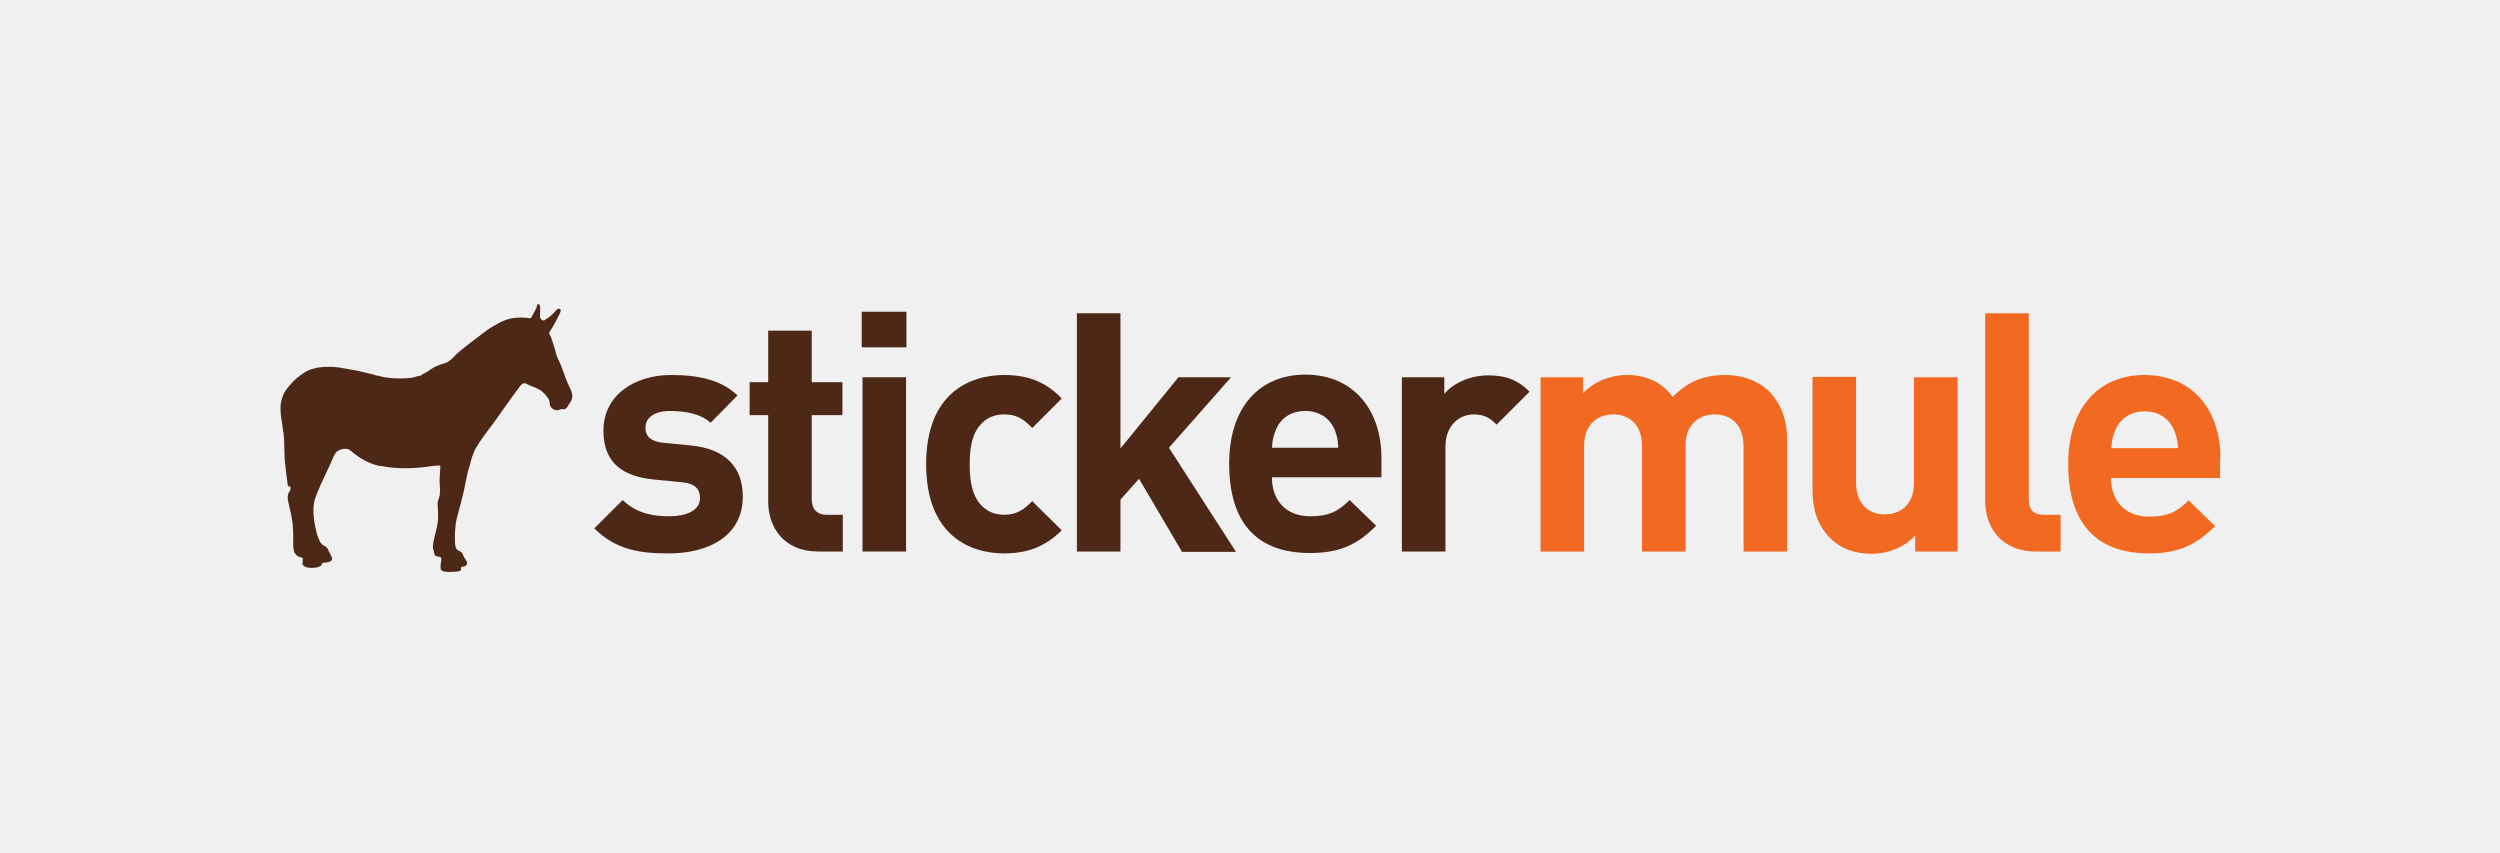
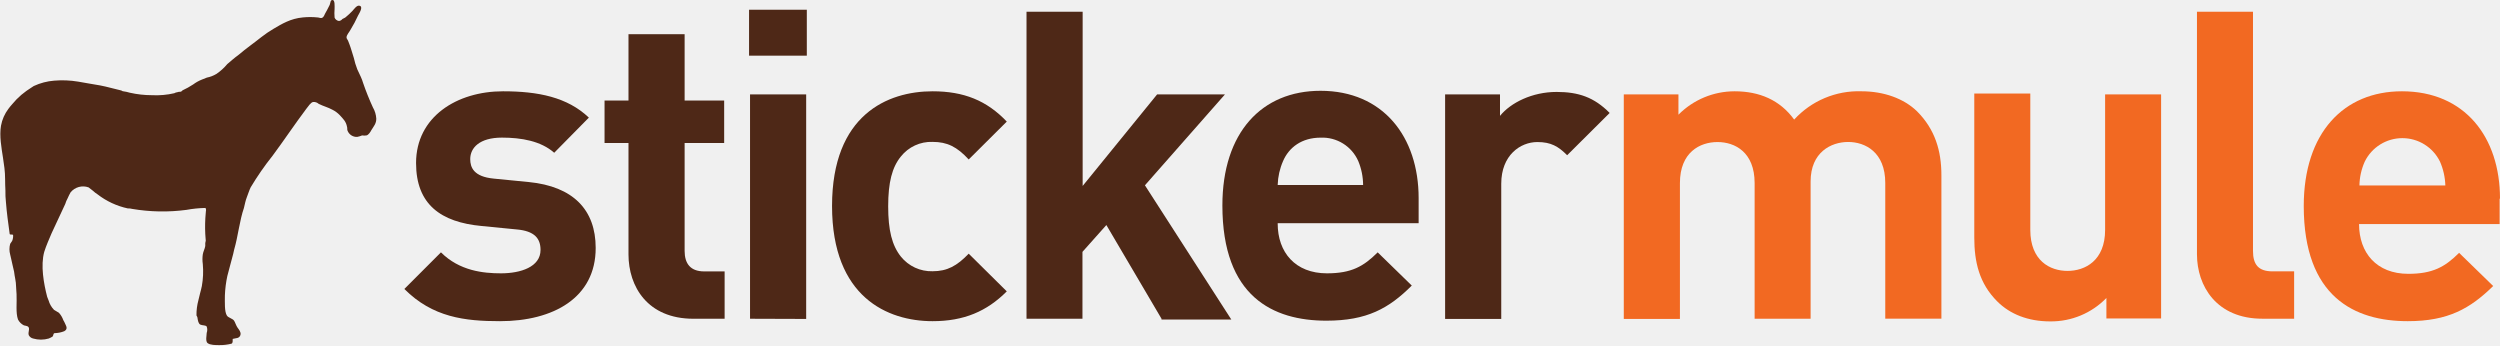
- <svg xmlns="http://www.w3.org/2000/svg" version="1.1" id="Layer_1" x="0px" y="0px" viewBox="0 0 660 225" style="enable-background:new 0 0 660 225;" xml:space="preserve">
-   <style type="text/css">
- 	.Arched_x0020_Green{fill:url(#SVGID_1_);stroke:#FFFFFF;stroke-width:0.25;stroke-miterlimit:1;}
- 	.st0{fill:#4E2817;}
- 	.st1{fill-rule:evenodd;clip-rule:evenodd;fill:#4E2817;}
- 	.st2{fill:#F26922;}
- </style>
-   <linearGradient id="SVGID_1_" gradientUnits="userSpaceOnUse" x1="330.307" y1="115.723" x2="331.014" y2="115.016">
-     <stop offset="0" style="stop-color:#1EAB4B" />
-     <stop offset="0.983" style="stop-color:#19361A" />
-   </linearGradient>
-   <path class="st0" d="M176.5,146.1c-7.2,0-13.8-0.8-19.6-6.6l7.5-7.5c3.8,3.8,8.7,4.3,12.3,4.3c4,0,8.1-1.3,8.1-4.8  c0-2.3-1.2-3.9-4.9-4.2l-7.2-0.7c-8.3-0.8-13.4-4.4-13.4-12.9c0-9.5,8.4-14.7,17.8-14.7c7.2,0,13.2,1.2,17.6,5.4l-7.1,7.2  c-2.7-2.4-6.7-3.1-10.7-3.1c-4.6,0-6.5,2.1-6.5,4.4c0,1.7,0.7,3.6,4.8,4l7.2,0.7c9.1,0.9,13.7,5.7,13.7,13.5  C196.1,141.3,187.4,146.1,176.5,146.1z" />
-   <path class="st0" d="M216.1,145.6c-9.4,0-13.3-6.6-13.3-13.2v-22.8h-4.9v-8.7h4.9V87.3h11.5v13.6h8.1v8.7h-8.1v22.1  c0,2.6,1.2,4.2,4,4.2h4.2v9.7H216.1z" />
-   <path class="st0" d="M227.5,91.7v-9.4h11.8v9.4H227.5z M227.7,145.6v-46h11.5v46H227.7z" />
-   <path class="st0" d="M265.1,146.1c-9.2,0-20.6-4.9-20.6-23.6c0-18.6,11.4-23.5,20.6-23.5c6.4,0,11.1,1.9,15.2,6.2l-7.8,7.8  c-2.4-2.6-4.4-3.6-7.4-3.6c-2.7,0-4.9,1-6.5,3c-1.8,2.2-2.6,5.3-2.6,10.2c0,4.9,0.8,8,2.6,10.3c1.7,2,3.8,3,6.5,3c3,0,5-1.1,7.4-3.6  l7.8,7.7C276.2,144.1,271.5,146.1,265.1,146.1z" />
-   <path class="st0" d="M312,145.6l-11.3-19.2l-4.9,5.5v13.7h-11.5V82.7h11.5v35.7l15.3-18.8H325l-16.4,18.6l17.7,27.5H312z" />
-   <path class="st0" d="M335.8,126.1c0,5.9,3.6,10.2,10.1,10.2c5,0,7.5-1.4,10.4-4.3l7,6.8c-4.7,4.7-9.2,7.2-17.5,7.2  c-10.9,0-21.3-4.9-21.3-23.6c0-15,8.1-23.5,20.1-23.5c12.8,0,20.1,9.4,20.1,22v5.1H335.8z M352.3,113.3c-1.2-2.7-3.8-4.8-7.7-4.8  s-6.5,2-7.7,4.8c-0.7,1.7-1,2.9-1.1,4.9h17.5C353.2,116.2,353,115,352.3,113.3z" />
-   <path class="st0" d="M395.1,112.1c-1.8-1.8-3.3-2.7-6.1-2.7c-3.5,0-7.4,2.7-7.4,8.5v27.7h-11.5v-46h11.2v4.4  c2.2-2.7,6.6-4.9,11.6-4.9c4.5,0,7.7,1.1,10.9,4.3L395.1,112.1z" />
-   <path class="st1" d="M121.5,150.7c-0.7,0.3-1.6,0.2-2.5,0.3c-0.8,0-1.9,0-2.4-0.4c-0.3-0.2-0.3-0.7-0.3-1c0-0.3,0.1-0.8,0.1-1.1  c0.1-0.4,0.2-1,0-1.3c-0.2-0.3-0.9-0.2-1.3-0.4c-0.4-0.2-0.5-0.8-0.6-1.4c0-0.2-0.2-0.4-0.2-0.5c-0.1-0.9,0.2-2.2,0.4-3.1  c0.2-1,0.5-1.9,0.7-2.9c0.3-1.4,0.3-3,0.2-4.5c0-0.8-0.2-1.4,0-2c0.1-0.6,0.4-1.1,0.5-1.7c0-0.2,0-0.4,0-0.6c0-0.2,0.1-0.3,0.1-0.5  c0-0.4-0.1-0.9-0.1-1.4c-0.1-1.3,0-3.2,0.1-4.3c0-0.4,0.2-0.8-0.1-1c-1.4,0-2.6,0.2-3.9,0.4c-3.4,0.4-7.8,0.5-11.1-0.2  c-0.3-0.1-0.6-0.1-0.9-0.1c-2.4-0.5-4.5-1.6-6.2-2.9c-0.3-0.2-0.6-0.4-0.9-0.7c-0.3-0.2-0.6-0.5-0.9-0.7c-1.3-0.6-3.1,0.1-3.7,1  c-0.2,0.3-0.4,0.8-0.6,1.2c-0.2,0.4-0.4,0.8-0.5,1.2c-0.9,2-1.9,4-2.8,6c-0.5,1.2-1.1,2.5-1.5,3.8c-0.8,2.8-0.1,6.5,0.6,9.2  c0.1,0.2,0.2,0.5,0.3,0.8c0.2,0.6,0.6,1.5,1.1,1.9c0.3,0.2,0.7,0.4,1,0.6c0.4,0.3,0.6,0.9,0.9,1.5c0.1,0.2,0.3,0.5,0.4,0.8  c0.3,0.6,0.5,1.1-0.2,1.5c-0.5,0.3-1.3,0.3-2,0.4c-0.3,0.1-0.2,0.5-0.4,0.7c-0.1,0.1-0.6,0.3-0.8,0.4c-0.9,0.3-2.5,0.3-3.2,0  c-0.4-0.1-0.8-0.4-0.9-0.7c-0.2-0.6,0.3-1.3-0.1-1.7c-0.2-0.2-0.6-0.2-0.9-0.3c-0.5-0.2-0.9-0.7-1.2-1.2c-0.5-1.4-0.2-3.5-0.3-5.2  c0-0.5-0.1-1-0.1-1.6c0-1-0.3-2-0.4-3c-0.1-0.5-0.2-0.9-0.3-1.3c-0.2-0.7-0.3-1.5-0.5-2.2c-0.2-0.8-0.2-1.6,0-2.2  c0.1-0.2,0.3-0.4,0.4-0.6c0.2-0.4,0.2-0.8,0.2-1.2c-0.1-0.2-0.6,0-0.7-0.2c-0.3-2.2-0.6-4.3-0.8-6.6c-0.1-0.8-0.1-1.5-0.1-2.3  c-0.1-1.5,0-3.1-0.2-4.6c-0.1-0.7-0.2-1.4-0.3-2.1c-0.3-2-0.8-4.5-0.4-6.6c0.3-1.3,0.7-2.4,1.5-3.4c0.5-0.7,1.1-1.3,1.7-2  c0.6-0.6,1.3-1.2,2-1.7c0.5-0.3,1-0.7,1.5-1c1.1-0.5,2.6-1,4.2-1.1c1.6-0.1,3.4-0.1,4.9,0.2c1.5,0.3,3,0.5,4.5,0.8  c1.4,0.3,2.8,0.7,4.2,1c0.2,0,0.3,0.2,0.5,0.2c0.4,0.1,0.9,0.1,1.4,0.3c1.3,0.3,2.9,0.5,4.5,0.5c1.7,0,3.2,0,4.6-0.4  c0.2-0.1,0.4-0.2,0.6-0.2c0.2-0.1,0.5-0.1,0.7-0.1c0.1,0,0.3-0.2,0.4-0.3c0.8-0.4,1.5-0.8,2.2-1.3c0.6-0.4,1-0.7,1.8-1  c0.3-0.1,0.7-0.3,1-0.4c0.7-0.2,1.5-0.4,2-0.8c0.9-0.5,1.5-1.3,2.2-2c0.7-0.6,1.5-1.3,2.3-1.9c1.6-1.3,3.2-2.4,4.7-3.6  c0.8-0.6,1.6-1.2,2.5-1.7c1.7-1,3.5-2.1,6-2.3c1-0.1,2-0.1,3,0c0.3,0,0.6,0.2,0.9,0.1c0.3-0.1,0.5-0.5,0.6-0.8  c0.4-0.7,0.6-1.1,1-1.9c0.2-0.5,0.1-1,0.6-1c0.5,0,0.4,1.3,0.4,1.8c0,0.6-0.1,1.4,0,1.8c0.1,0.3,0.5,0.7,0.9,0.7  c0.3,0,0.5-0.2,0.7-0.4c0.3-0.2,0.5-0.2,0.7-0.4c0.4-0.3,0.9-0.8,1.3-1.2c0.3-0.3,0.9-1.2,1.4-1.1c1,0.1,0,1.6-0.2,2  c-0.5,1.1-1,2-1.6,3c-0.2,0.4-0.8,1-0.8,1.5c0,0.3,0.3,0.5,0.4,0.9c0.1,0.2,0.1,0.3,0.2,0.5c0.3,0.8,0.6,1.9,0.9,2.8  c0.2,0.8,0.4,1.6,0.7,2.3c0.3,0.7,0.7,1.4,1,2.2c0.1,0.2,0.1,0.4,0.2,0.6c0.6,1.6,1.2,3.4,2,5c0.3,0.6,0.7,1.4,0.7,2.3  c0,1-0.5,1.5-1,2.3c-0.2,0.4-0.6,1-1,1.1c-0.3,0.1-0.6,0-0.9,0c-0.4,0.1-0.7,0.3-1,0.3c-0.9,0.1-1.8-0.6-2-1.3  c-0.1-0.2,0-0.5-0.1-0.8c-0.2-1.1-0.8-1.6-1.5-2.4c-0.5-0.5-0.9-0.8-1.5-1.1c-0.9-0.5-1.8-0.7-2.8-1.2c-0.3-0.2-0.8-0.4-1.1-0.3  c-0.5,0.1-1,0.9-1.4,1.4c-2.4,3.2-4.6,6.5-6.9,9.6c-1.6,2.1-3.2,4.2-4.5,6.5c-0.3,0.6-0.5,1.3-0.8,2c-0.2,0.7-0.4,1.4-0.6,2.2  c-0.9,2.6-1.2,5.8-2,8.5c-0.1,0.3-0.1,0.6-0.2,0.9c-0.4,1.4-0.8,3-1.2,4.5c-0.3,1.1-0.4,2.6-0.5,4c0,1.4-0.1,3.3,0.4,4.1  c0.3,0.5,1.2,0.6,1.5,1.1c0.2,0.3,0.4,1,0.7,1.4c0.2,0.3,0.7,0.9,0.6,1.4c0,0.3-0.3,0.6-0.6,0.7c-0.3,0.1-0.7,0.1-1,0.2  C121.7,150.1,121.8,150.5,121.5,150.7z" />
-   <path class="st2" d="M455.4,99c-5.7,0-9.9,1.8-13.8,5.8c-2.9-4-7.1-5.8-12.2-5.8c-4.2,0-8.5,1.7-11.5,4.8v-4.2h-11.2v46h11.5v-27.8  c0-6.3,4.1-8.4,7.7-8.4c3.6,0,7.6,2.1,7.6,8.4v27.8H445v-28.1c0-6,4.2-8.1,7.7-8.1c3.6,0,7.6,2.1,7.6,8.4v27.8h11.5v-29.4  c0-5-1.3-9.4-5-13.1C464.1,100.5,460,99,455.4,99z" />
-   <path class="st2" d="M505.3,127.4c0,6.3-4.1,8.4-7.7,8.4c-3.6,0-7.6-2.1-7.6-8.4V99.5h-11.5V129c0,5,1,9.4,4.7,13.1  c2.6,2.6,6.3,4.1,10.9,4.1c4.2,0,8.5-1.6,11.5-4.8v4.2h11.2v-46h-11.5V127.4z" />
-   <path class="st2" d="M535.6,131.7v-49h-11.5v49.7c0,6.5,4,13.2,13.4,13.2h6.5v-9.7h-4.4C536.7,135.9,535.6,134.5,535.6,131.7z" />
-   <path class="st2" d="M586.2,121c0-12.6-7.2-22-20.1-22c-11.9,0-20.1,8.5-20.1,23.5c0,18.6,10.4,23.6,21.3,23.6  c8.3,0,12.8-2.6,17.5-7.2l-7-6.8c-2.9,2.9-5.4,4.3-10.4,4.3c-6.5,0-10.1-4.3-10.1-10.2h28.8V121z M557.4,118.3  c0.1-2,0.4-3.3,1.1-4.9c1.2-2.7,3.8-4.8,7.7-4.8c3.9,0,6.4,2,7.7,4.8c0.7,1.7,1,2.9,1.1,4.9H557.4z" />
+ <svg xmlns="http://www.w3.org/2000/svg" id="Layer_1" data-name="Layer 1" viewBox="0 0 660 91.11">
+   <defs>
+     <style>.cls-1,.cls-2{fill:#4e2817;}.cls-2{fill-rule:evenodd;}.cls-3{fill:#f26922;}</style>
+   </defs>
+   <path class="cls-1" d="M132,154.87c-9.27,0-17.78-1-25.25-8.5l9.66-9.67c4.9,4.9,11.21,5.54,15.85,5.54,5.16,0,10.44-1.67,10.44-6.18,0-3-1.55-5-6.31-5.41l-9.28-.91c-10.7-1-17.27-5.67-17.27-16.62,0-12.24,10.82-18.94,22.94-18.94,9.28,0,17,1.54,22.68,6.95l-9.15,9.28c-3.48-3.09-8.64-4-13.79-4-5.93,0-8.38,2.7-8.38,5.67,0,2.19.91,4.64,6.19,5.15l9.28.91c11.72,1.16,17.65,7.34,17.65,17.39C157.28,148.69,146.07,154.87,132,154.87Z" transform="translate(0 -70.08)" />
+   <path class="cls-1" d="M183.06,154.23c-12.12,0-17.14-8.51-17.14-17V107.84H159.6V96.62h6.32V79.1h14.82V96.62h10.44v11.22H180.74v28.48c0,3.35,1.54,5.41,5.15,5.41h5.41v12.5Z" transform="translate(0 -70.08)" />
+   <path class="cls-1" d="M197.75,84.77V72.65H213V84.77Zm.26,69.46V95h14.82v59.28Z" transform="translate(0 -70.08)" />
+   <path class="cls-1" d="M246.2,154.87c-11.85,0-26.54-6.31-26.54-30.41s14.69-30.28,26.54-30.28c8.25,0,14.31,2.44,19.59,8l-10.05,10c-3.09-3.35-5.67-4.64-9.54-4.64a10.22,10.22,0,0,0-8.37,3.86c-2.32,2.84-3.35,6.83-3.35,13.15s1,10.31,3.35,13.27a10.37,10.37,0,0,0,8.37,3.87c3.87,0,6.45-1.42,9.54-4.64L265.79,147C260.51,152.3,254.45,154.87,246.2,154.87Z" transform="translate(0 -70.08)" />
+   <path class="cls-1" d="M306.64,154.23l-14.56-24.74-6.31,7.08v17.66H271V73.17h14.82v46L305.48,95h17.91l-21.13,24,22.81,35.44H306.64Z" transform="translate(0 -70.08)" />
+   <path class="cls-1" d="M337.31,129.1c0,7.6,4.64,13.14,13,13.14,6.44,0,9.66-1.8,13.4-5.54l9,8.77c-6.06,6.05-11.85,9.27-22.55,9.27-14.05,0-27.45-6.31-27.45-30.41,0-19.33,10.44-30.28,25.9-30.28,16.5,0,25.91,12.11,25.91,28.35V129H337.31Zm21.27-16.5a10.37,10.37,0,0,0-9.93-6.18c-5,0-8.37,2.58-9.92,6.18a16.91,16.91,0,0,0-1.42,6.32h22.55A16.65,16.65,0,0,0,358.58,112.6Z" transform="translate(0 -70.08)" />
+   <path class="cls-1" d="M413.73,111.06c-2.32-2.32-4.25-3.48-7.86-3.48-4.51,0-9.54,3.48-9.54,11v35.7H381.51V95H396v5.67c2.83-3.48,8.5-6.32,14.95-6.32,5.8,0,9.92,1.42,14,5.55Z" transform="translate(0 -70.08)" />
+   <path class="cls-2" d="M61.15,160.8a12.25,12.25,0,0,1-3.22.39c-1,0-2.45,0-3.1-.52-.38-.26-.38-.9-.38-1.29s.12-1,.12-1.41a2.48,2.48,0,0,0,0-1.68c-.25-.39-1.16-.26-1.67-.51s-.65-1-.77-1.81c0-.26-.26-.51-.26-.64a14.45,14.45,0,0,1,.51-4c.26-1.29.65-2.45.91-3.74a21.83,21.83,0,0,0,.25-5.79,8.87,8.87,0,0,1,0-2.58c.13-.78.52-1.42.65-2.19v-.78c0-.25.13-.38.13-.64,0-.52-.13-1.16-.13-1.8a38.62,38.62,0,0,1,.13-5.55c0-.51.25-1-.13-1.28a31.39,31.39,0,0,0-5,.51,47.88,47.88,0,0,1-14.3-.26,3.57,3.57,0,0,0-1.16-.13,19.89,19.89,0,0,1-8-3.73,7.13,7.13,0,0,1-1.16-.9c-.39-.26-.78-.65-1.16-.91a4.26,4.26,0,0,0-4.77,1.29,14.93,14.93,0,0,0-.77,1.55,7.79,7.79,0,0,0-.65,1.54c-1.16,2.58-2.45,5.16-3.61,7.74-.64,1.54-1.41,3.22-1.93,4.89-1,3.61-.13,8.38.77,11.86a8.73,8.73,0,0,1,.39,1,5.86,5.86,0,0,0,1.42,2.45c.39.26.9.51,1.29.77a5.63,5.63,0,0,1,1.16,1.94,7.05,7.05,0,0,1,.51,1c.39.77.65,1.41-.26,1.93a7.29,7.29,0,0,1-2.57.51c-.39.13-.26.65-.52.91a7.6,7.6,0,0,1-1,.51,7.38,7.38,0,0,1-4.12,0,1.69,1.69,0,0,1-1.16-.9c-.26-.77.38-1.67-.13-2.19-.26-.26-.77-.26-1.16-.39a3.54,3.54,0,0,1-1.55-1.54c-.64-1.81-.26-4.51-.38-6.7,0-.65-.13-1.29-.13-2.07,0-1.29-.39-2.57-.52-3.86-.13-.65-.26-1.16-.39-1.68-.25-.9-.38-1.93-.64-2.83a5.25,5.25,0,0,1,0-2.84c.13-.26.39-.51.52-.77a3.37,3.37,0,0,0,.25-1.55c-.13-.26-.77,0-.9-.26-.39-2.83-.77-5.54-1-8.5a22.55,22.55,0,0,1-.13-3c-.13-1.94,0-4-.26-5.93l-.38-2.71c-.39-2.58-1-5.8-.52-8.5a10.46,10.46,0,0,1,1.93-4.39c.65-.9,1.42-1.67,2.2-2.57a20,20,0,0,1,2.57-2.19c.65-.39,1.29-.91,1.94-1.29a15.67,15.67,0,0,1,5.41-1.42,25.42,25.42,0,0,1,6.31.26c1.94.38,3.87.64,5.8,1s3.61.9,5.41,1.29c.26,0,.39.25.65.25a11.33,11.33,0,0,1,1.8.39,26.44,26.44,0,0,0,5.8.65,21.46,21.46,0,0,0,5.93-.52,1.85,1.85,0,0,1,.77-.26,2.21,2.21,0,0,1,.91-.13c.12,0,.38-.25.51-.38A21,21,0,0,0,51,92.37a10,10,0,0,1,2.32-1.29c.38-.13.9-.38,1.28-.51a7.79,7.79,0,0,0,2.58-1A14,14,0,0,0,60,87c.9-.77,1.93-1.68,3-2.45C65,82.84,67.07,81.42,69,79.87a29.36,29.36,0,0,1,3.22-2.19c2.19-1.29,4.51-2.71,7.73-3a19.25,19.25,0,0,1,3.87,0c.38,0,.77.25,1.16.13s.64-.65.77-1c.52-.9.77-1.41,1.29-2.44.26-.65.13-1.29.77-1.29s.52,1.67.52,2.32a13.74,13.74,0,0,0,0,2.32,1.43,1.43,0,0,0,1.16.9,1.32,1.32,0,0,0,.9-.52c.39-.25.64-.25.9-.51A18.23,18.23,0,0,0,93,73c.38-.39,1.16-1.54,1.8-1.42,1.29.13,0,2.07-.26,2.58a34.73,34.73,0,0,1-2.06,3.87c-.26.51-1,1.29-1,1.93,0,.39.39.64.52,1.16.13.26.13.39.25.64.39,1,.78,2.45,1.16,3.61a20.19,20.19,0,0,0,.91,3c.38.9.9,1.8,1.28,2.83.13.26.13.52.26.78a69.17,69.17,0,0,0,2.58,6.44,6.62,6.62,0,0,1,.9,3c0,1.29-.64,1.94-1.29,3-.25.51-.77,1.29-1.29,1.41a3.47,3.47,0,0,1-1.16,0,6.86,6.86,0,0,1-1.28.39,2.58,2.58,0,0,1-2.58-1.67c-.13-.26,0-.65-.13-1-.26-1.41-1-2.06-1.93-3.09a7,7,0,0,0-1.94-1.42c-1.16-.64-2.32-.9-3.6-1.54A2,2,0,0,0,82.67,97c-.65.13-1.29,1.16-1.81,1.81-3.09,4.12-5.92,8.37-8.89,12.37a75.16,75.16,0,0,0-5.8,8.37c-.38.78-.64,1.68-1,2.58s-.51,1.8-.77,2.84c-1.16,3.35-1.55,7.47-2.58,11-.13.39-.13.77-.26,1.16-.51,1.8-1,3.87-1.54,5.8a29.38,29.38,0,0,0-.65,5.15c0,1.81-.13,4.26.52,5.29.38.64,1.54.77,1.93,1.41.26.39.52,1.29.9,1.81s.91,1.16.78,1.8a1.09,1.09,0,0,1-.78.9c-.38.13-.9.13-1.29.26C61.4,160,61.53,160.54,61.15,160.8Z" transform="translate(0 -70.08)" />
+   <path class="cls-3" d="M491.44,94.18a23,23,0,0,0-17.78,7.47c-3.74-5.15-9.15-7.47-15.73-7.47a20.9,20.9,0,0,0-14.82,6.18V95H428.68v59.28H443.5V118.4c0-8.12,5.28-10.82,9.92-10.82s9.8,2.7,9.8,10.82v35.83H478V118c0-7.74,5.41-10.44,9.92-10.44s9.79,2.7,9.79,10.82v35.83h14.82V116.34c0-6.44-1.67-12.11-6.44-16.88C502.65,96.11,497.37,94.18,491.44,94.18Z" transform="translate(0 -70.08)" />
+   <path class="cls-3" d="M555.75,130.77c0,8.12-5.29,10.83-9.93,10.83S536,138.89,536,130.77v-36H521.21v38c0,6.44,1.29,12.11,6.06,16.88,3.35,3.35,8.11,5.28,14,5.28a20.36,20.36,0,0,0,14.82-6.18v5.41h14.44V95H555.75Z" transform="translate(0 -70.08)" />
+   <path class="cls-3" d="M594.79,136.32V73.17H580v64.05c0,8.37,5.16,17,17.27,17h8.38v-12.5H600C596.21,141.73,594.79,139.92,594.79,136.32Z" transform="translate(0 -70.08)" />
+   <path class="cls-3" d="M660,122.53c0-16.24-9.28-28.35-25.9-28.35-15.34,0-25.91,10.95-25.91,30.28,0,24,13.41,30.41,27.45,30.41,10.7,0,16.5-3.35,22.56-9.28l-9-8.76c-3.74,3.74-7,5.54-13.41,5.54-8.37,0-13-5.54-13-13.14h37.11v-6.7Zm-37.11-3.48a16.16,16.16,0,0,1,1.41-6.32,11.06,11.06,0,0,1,19.85,0,16.86,16.86,0,0,1,1.42,6.32Z" transform="translate(0 -70.08)" />
</svg>
